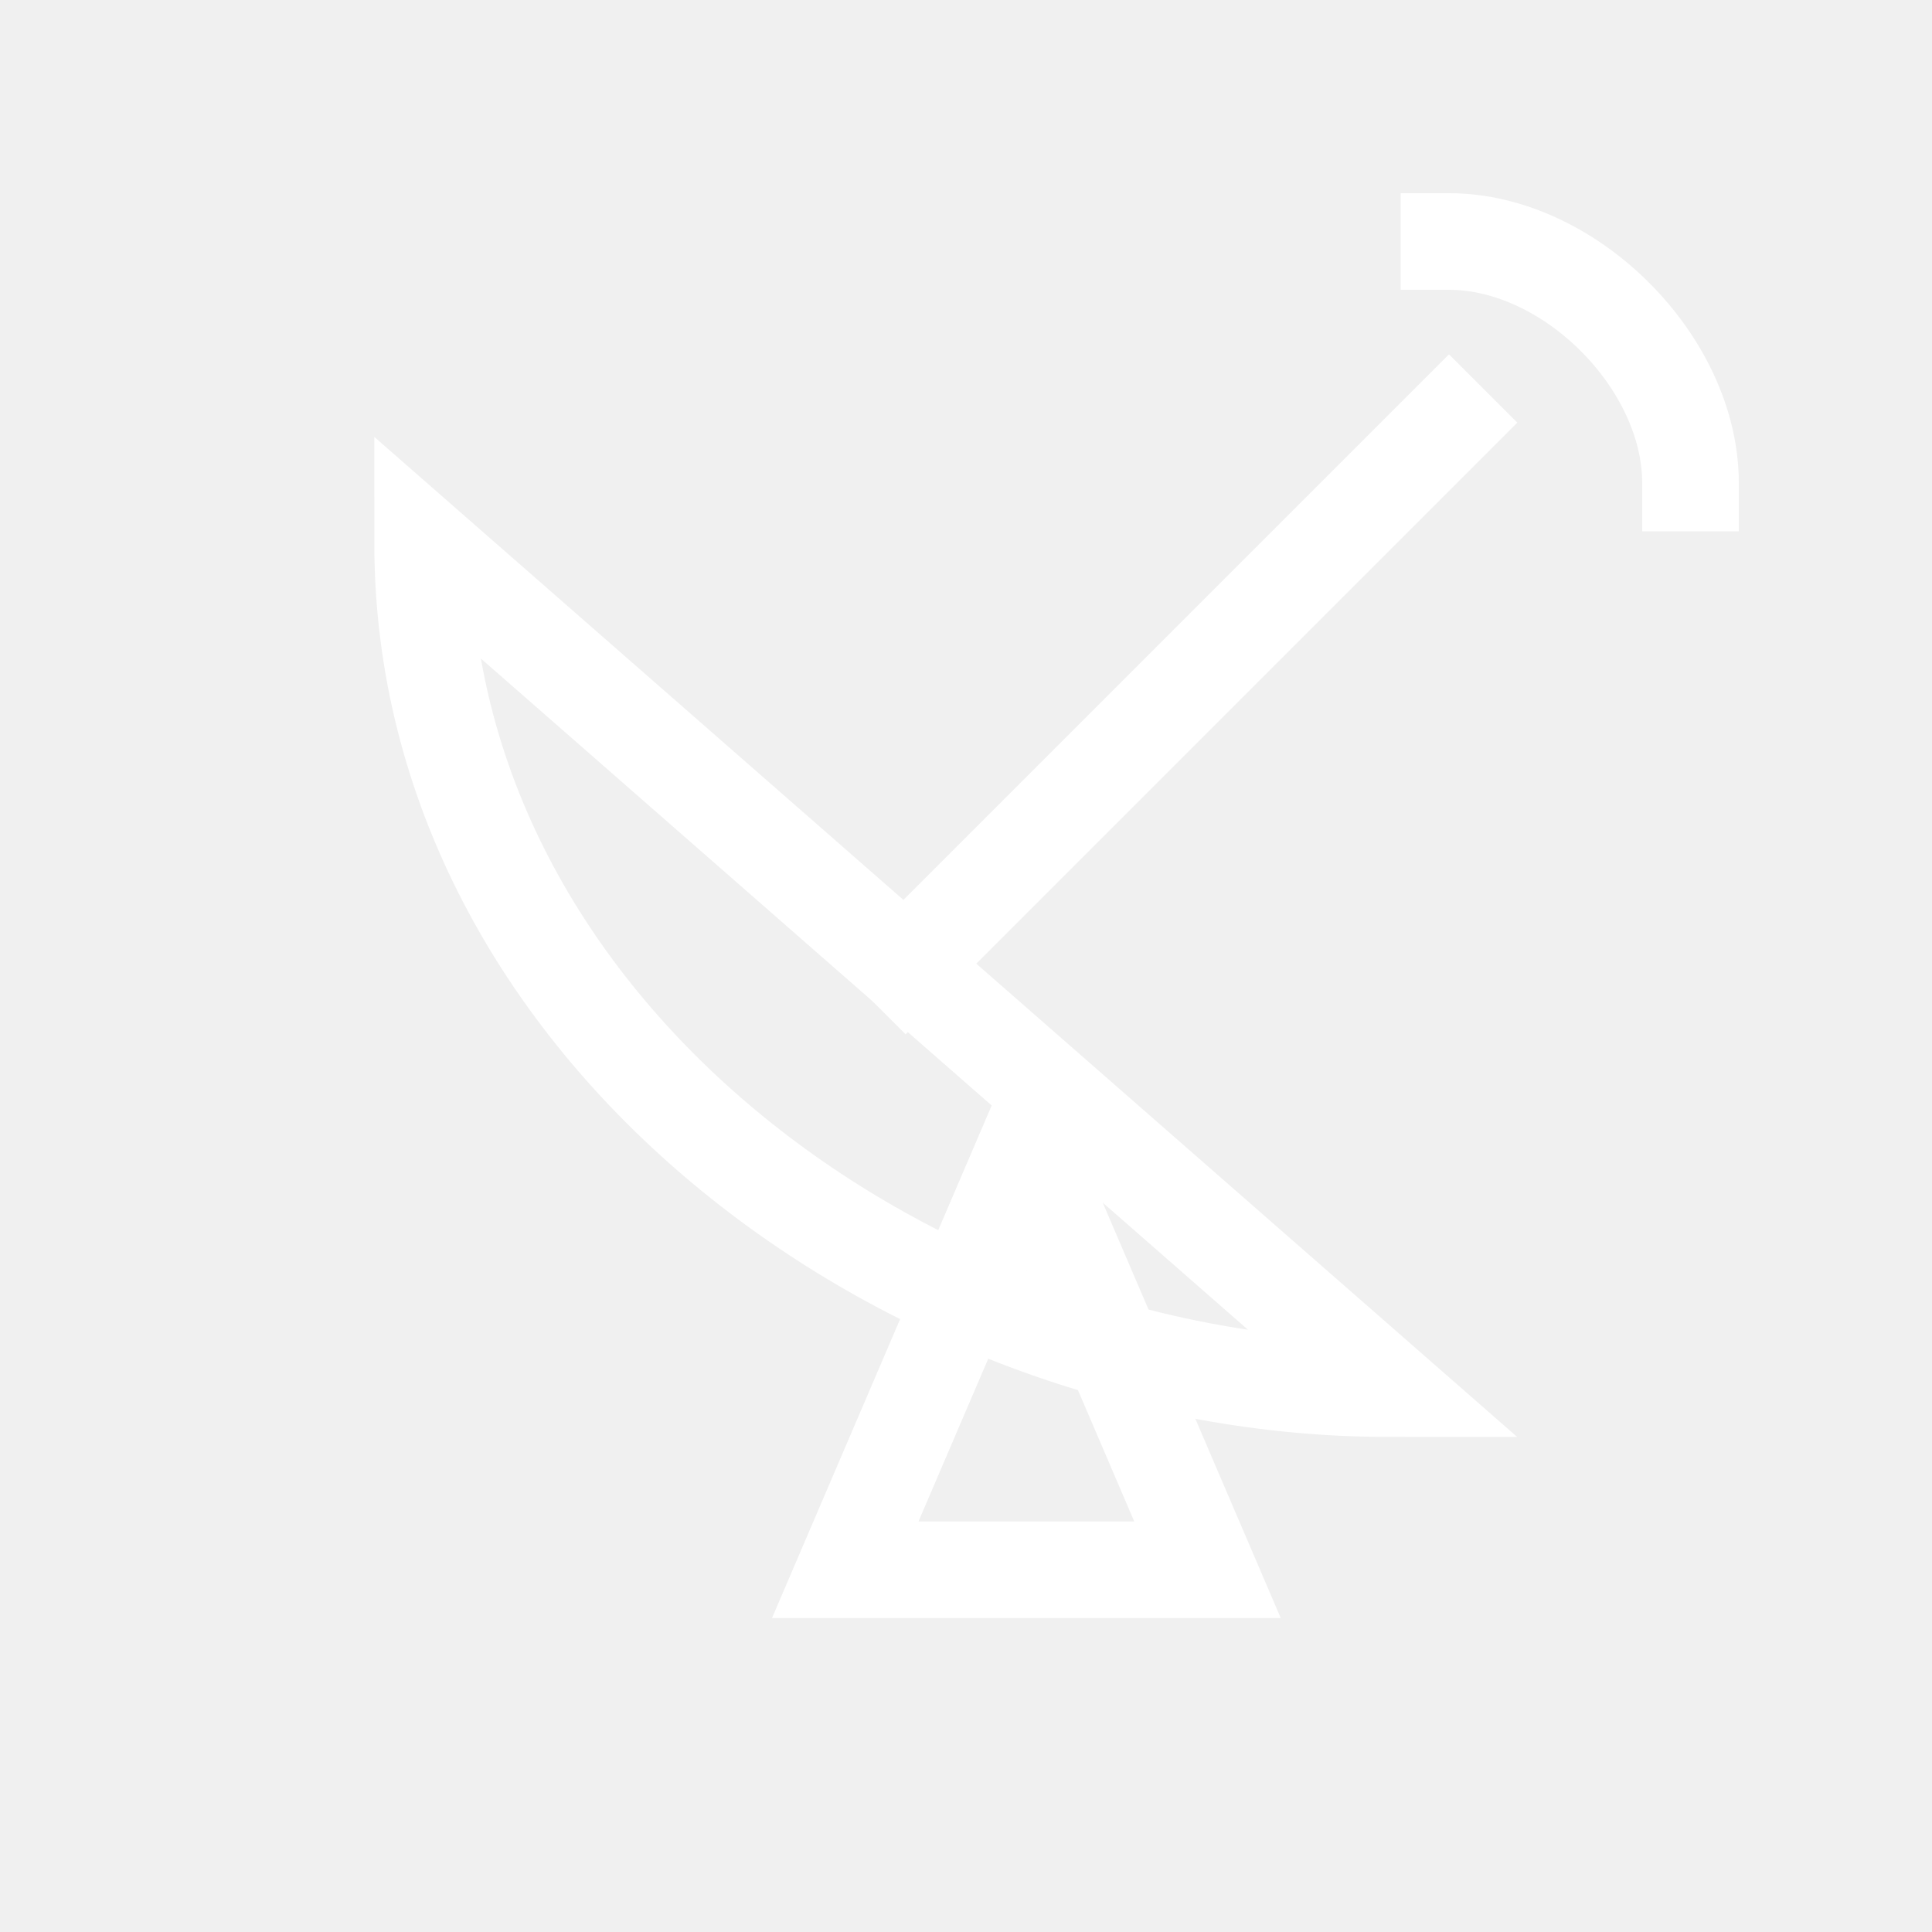
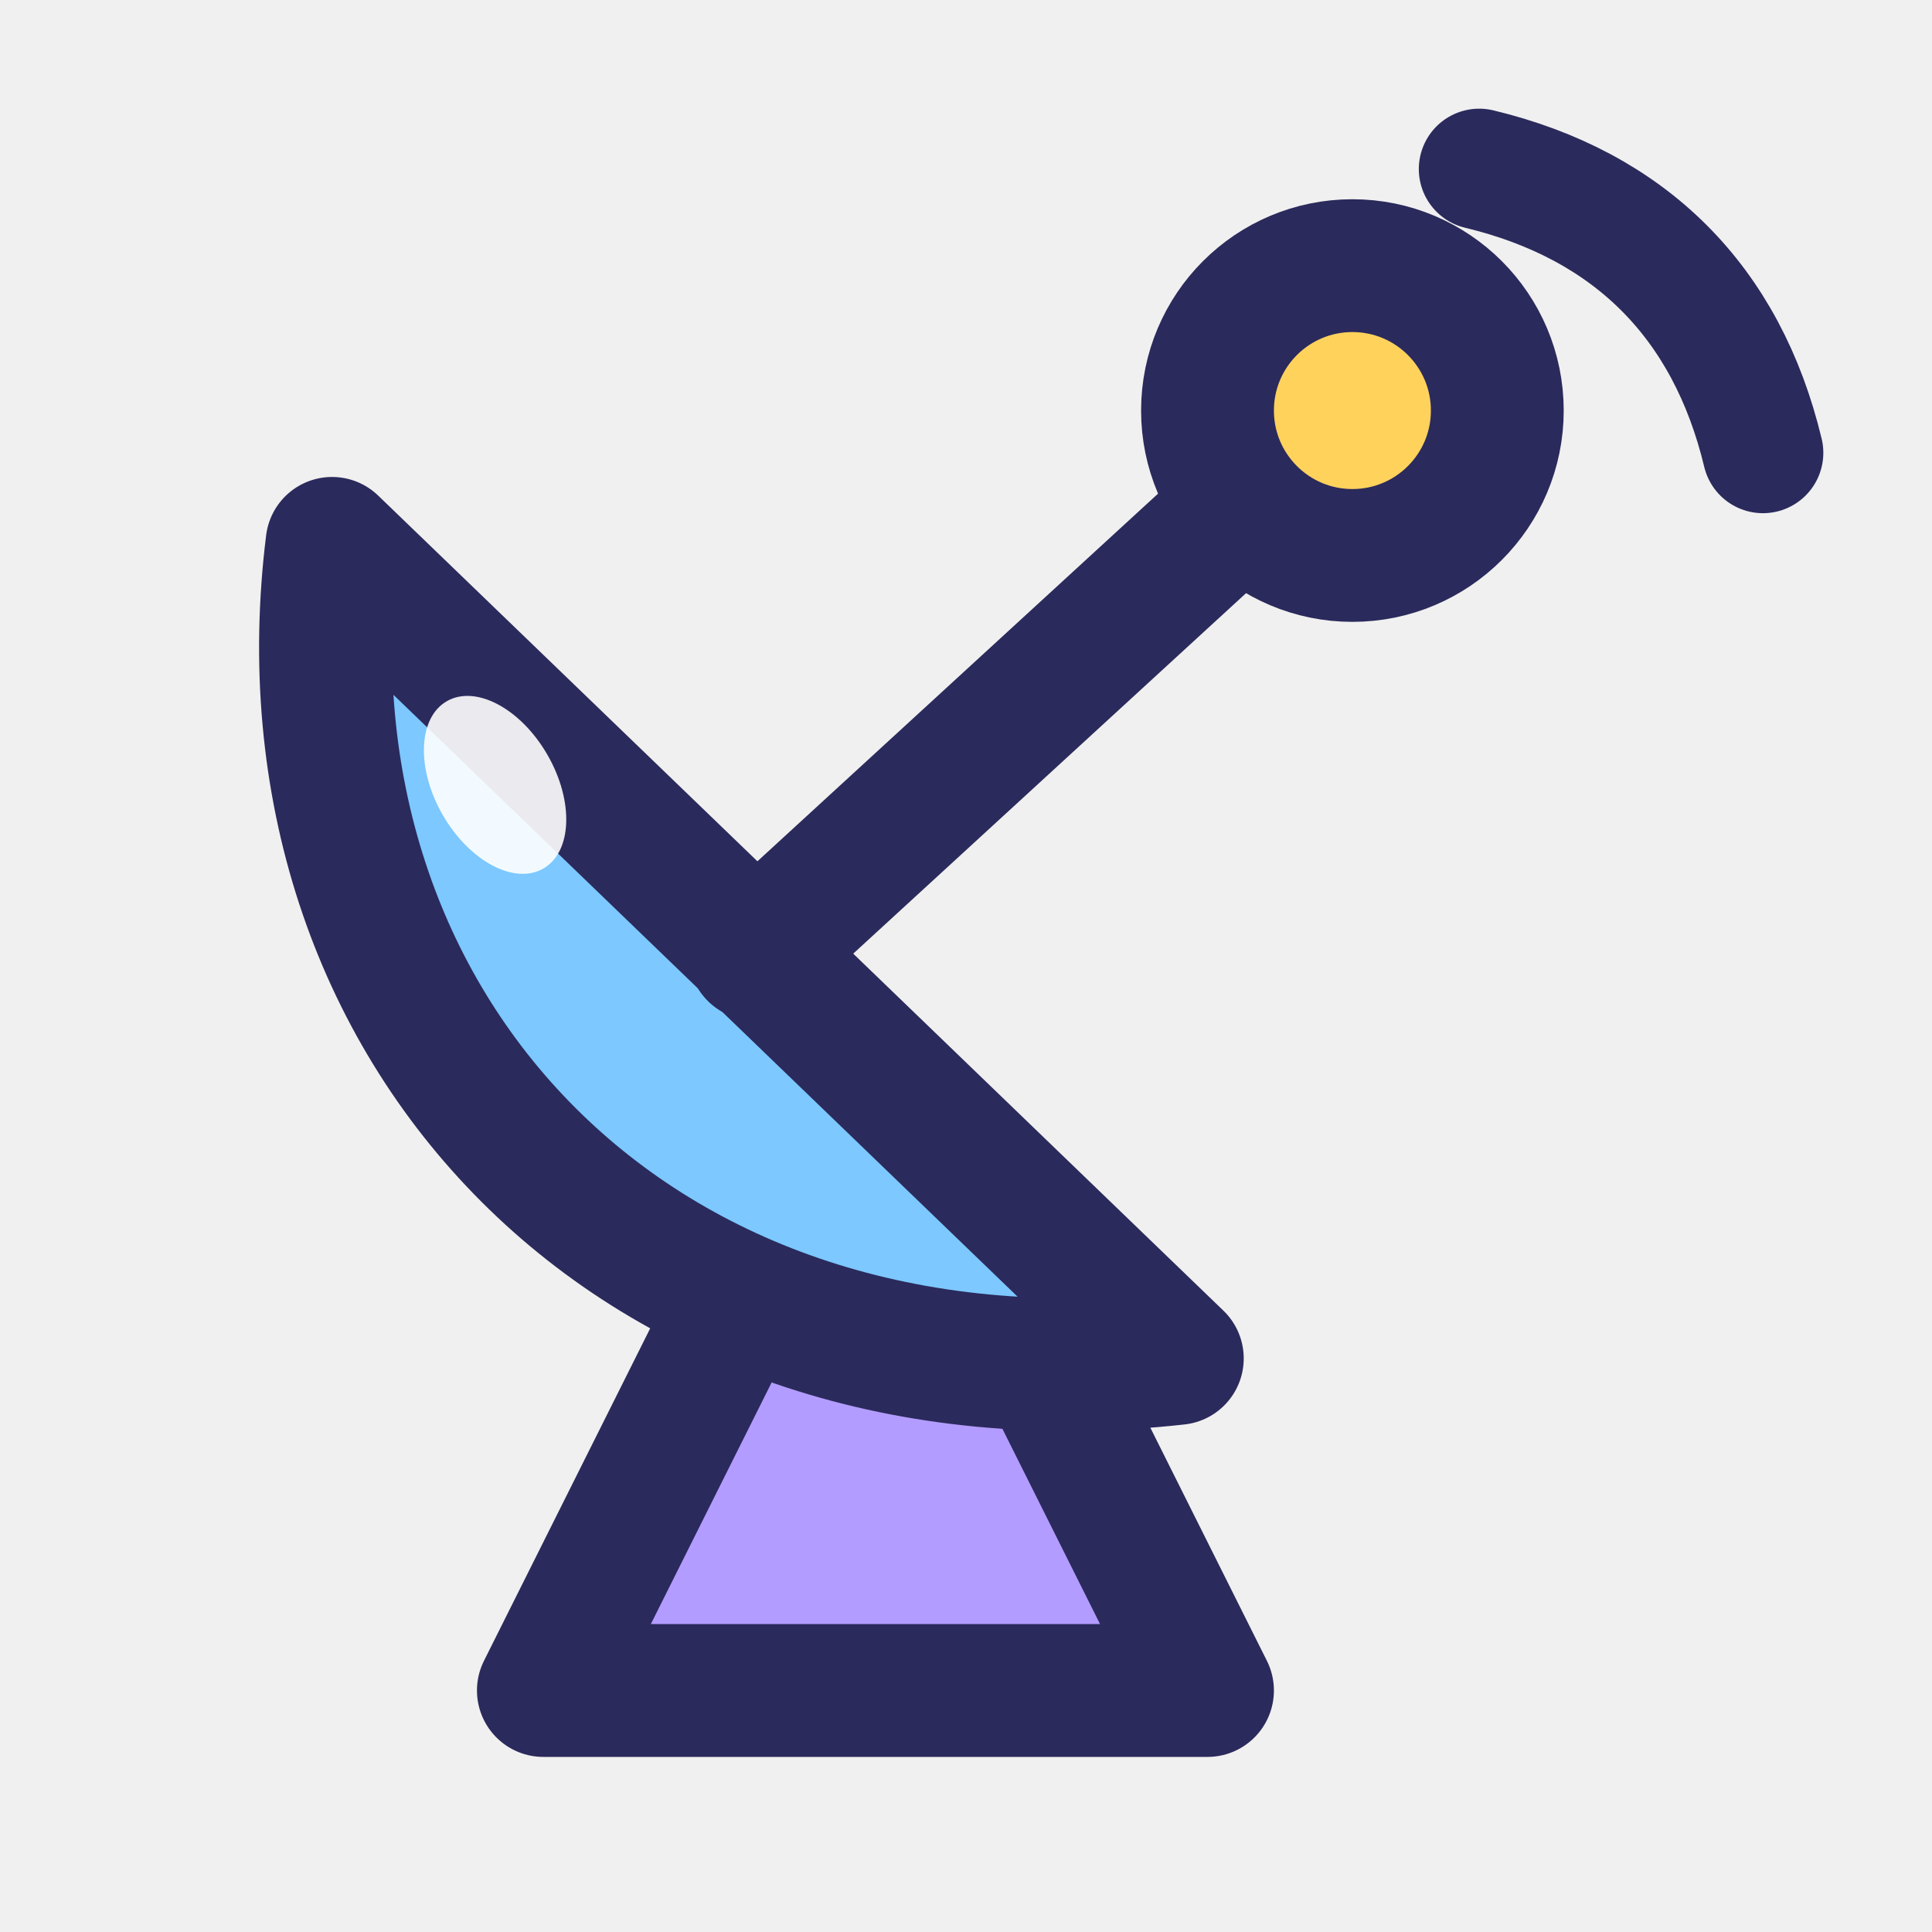
<svg xmlns="http://www.w3.org/2000/svg" width="32" height="32" viewBox="0 0 32 32">
-   <g fill="none" stroke="#ffffff" stroke-width="1.6" stroke-linecap="square" stroke-linejoin="miter">
-     <path d="M7 9 C7 17 15 23 23 23 Z" />
-     <path d="M15 16 L24 7" />
-     <path d="M14 26 L17 19 L20 26 Z" />
-     <path d="M24 4 C26 4 28 6 28 8" />
+   <g fill="none" stroke="#2b2a5c" stroke-width="2.2" stroke-linecap="round" stroke-linejoin="round">
+     <path d="M12.5 21 L9 28 H20 L16.5 21" fill="#b39cff" />
+     <path d="M5.5 9 C4.5 17 10.5 23.5 19.5 22.5 Z" fill="#7cc8ff" />
+     <path d="M12.5 15.8 L21 8" />
+     <circle cx="22.4" cy="6.8" r="2.4" fill="#ffd25c" />
+     <path d="M24.5 2.8 C27 3.4 28.6 5 29.2 7.5" stroke-width="2" />
+     <ellipse cx="8.2" cy="13" rx="1.6" ry="1" transform="rotate(60 8.2 13)" fill="#ffffff" stroke="none" opacity="0.9" />
  </g>
</svg>
